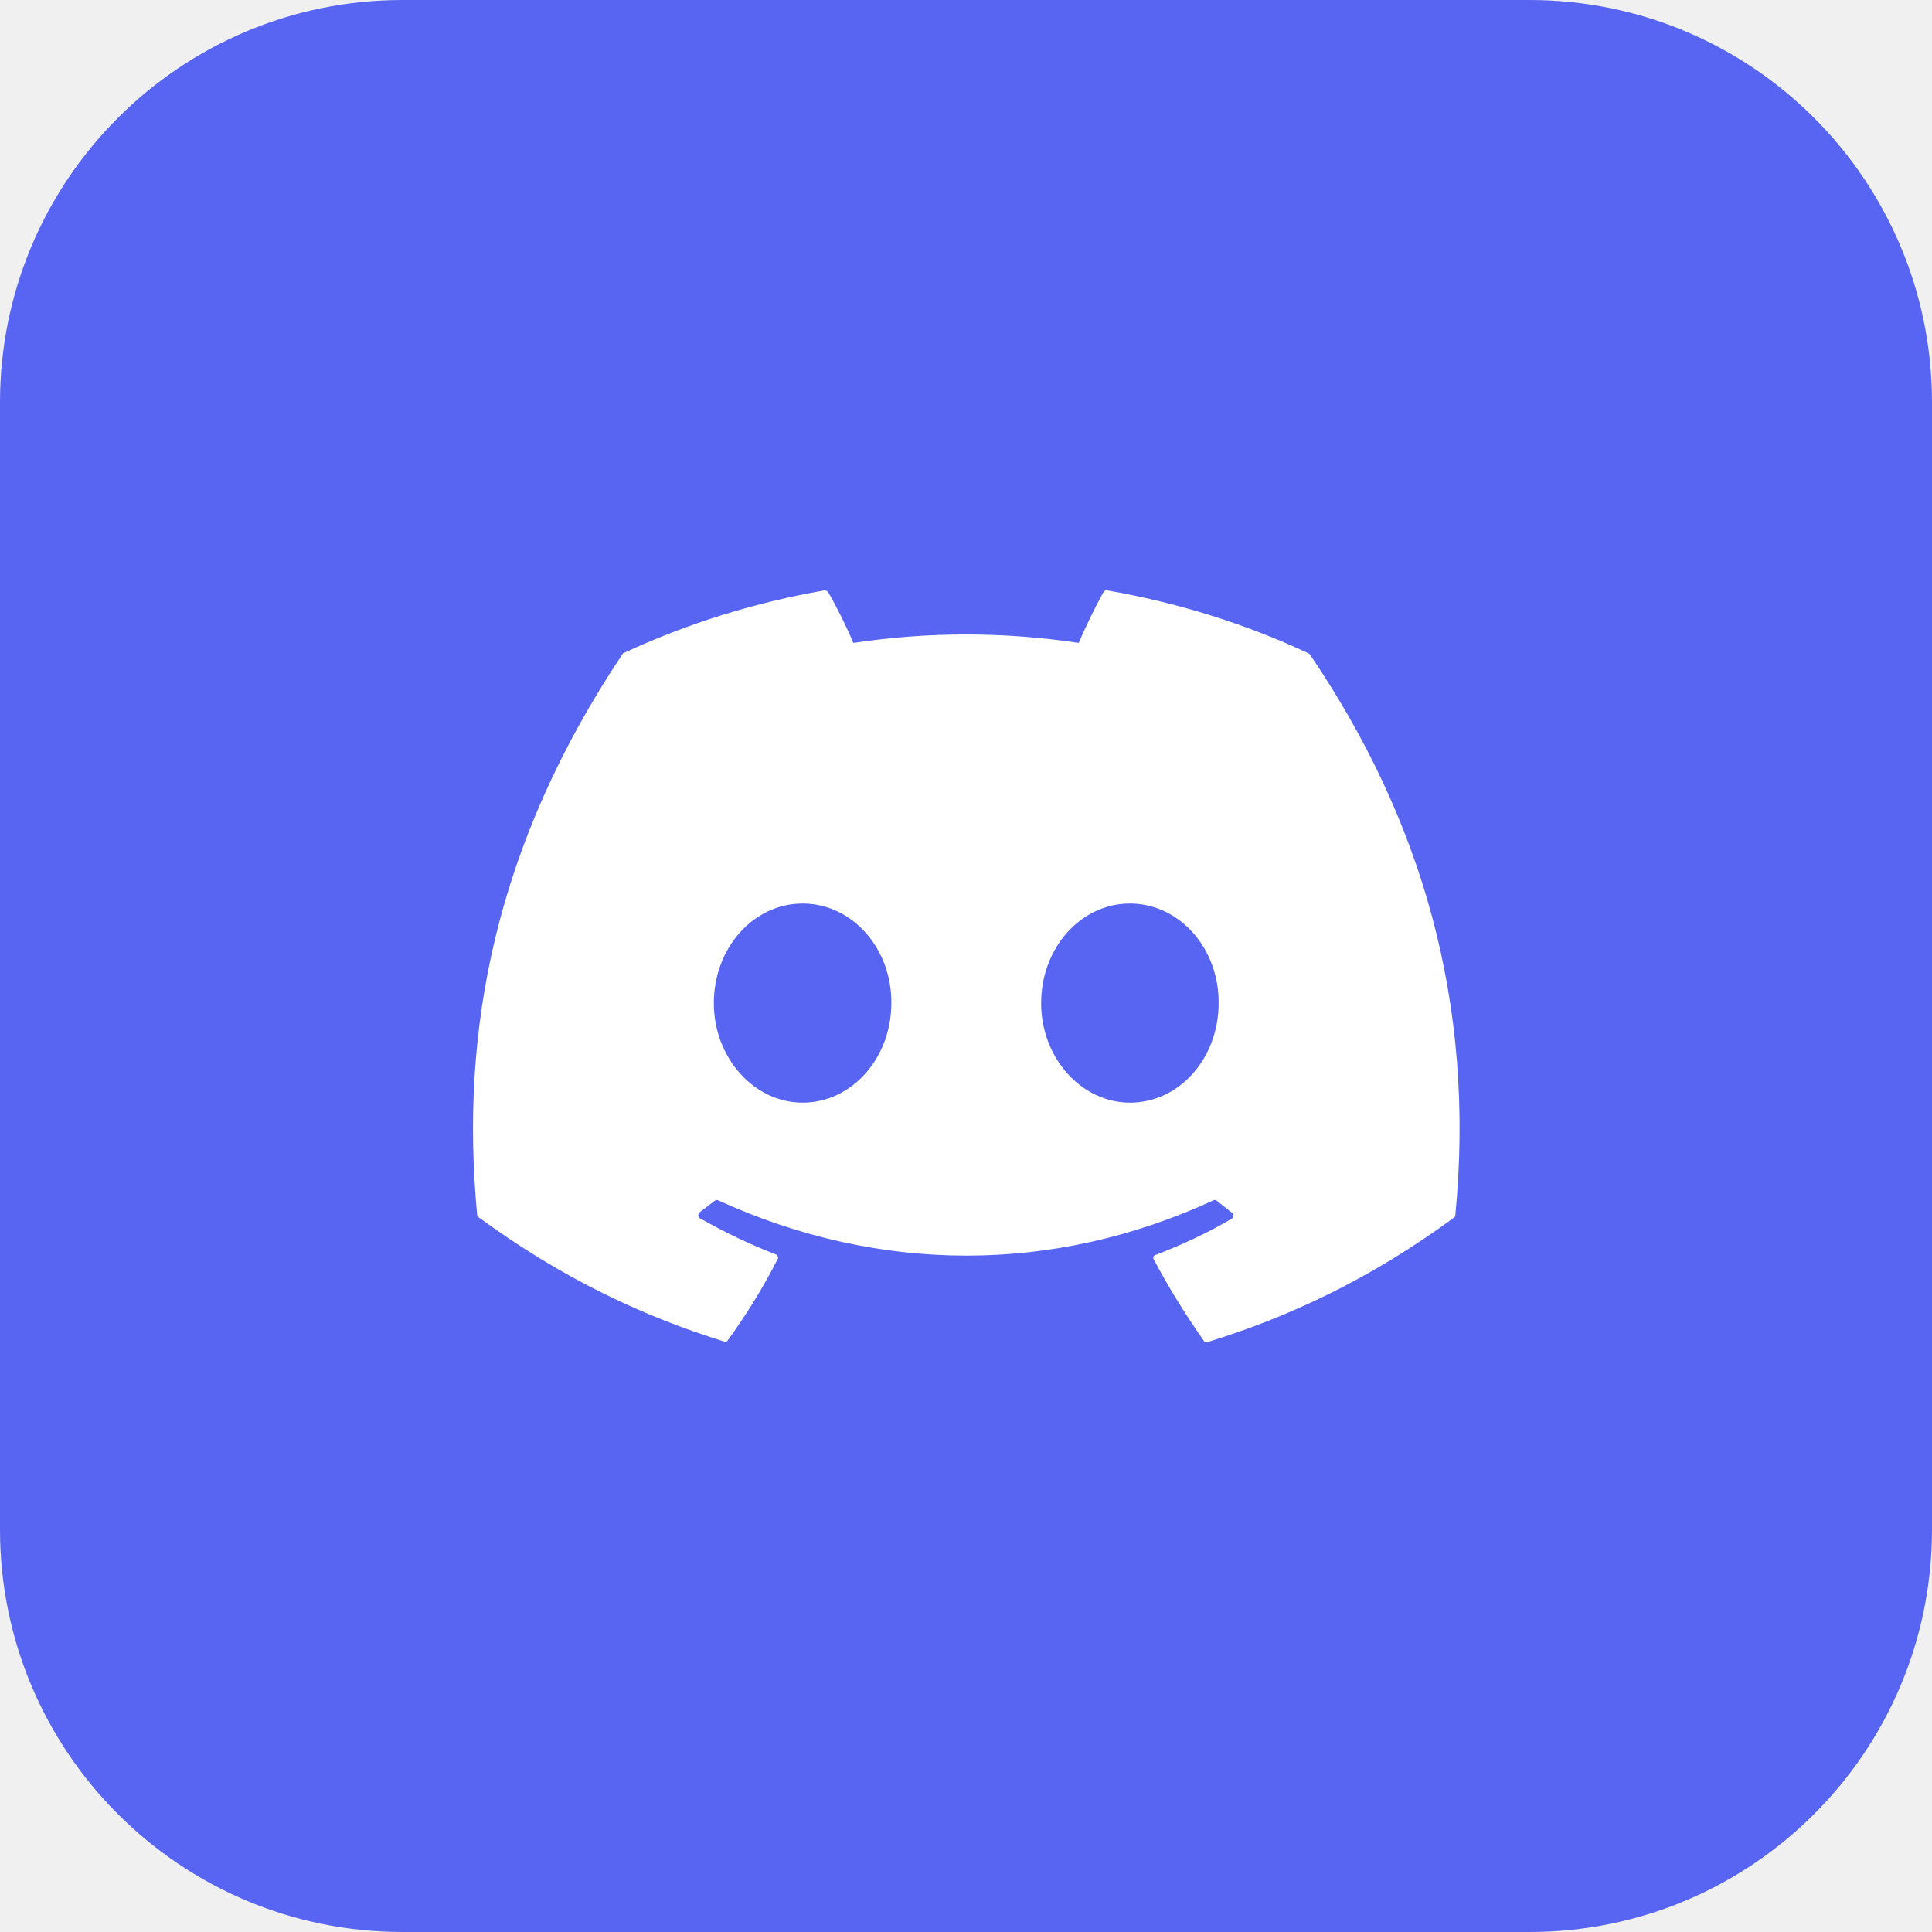
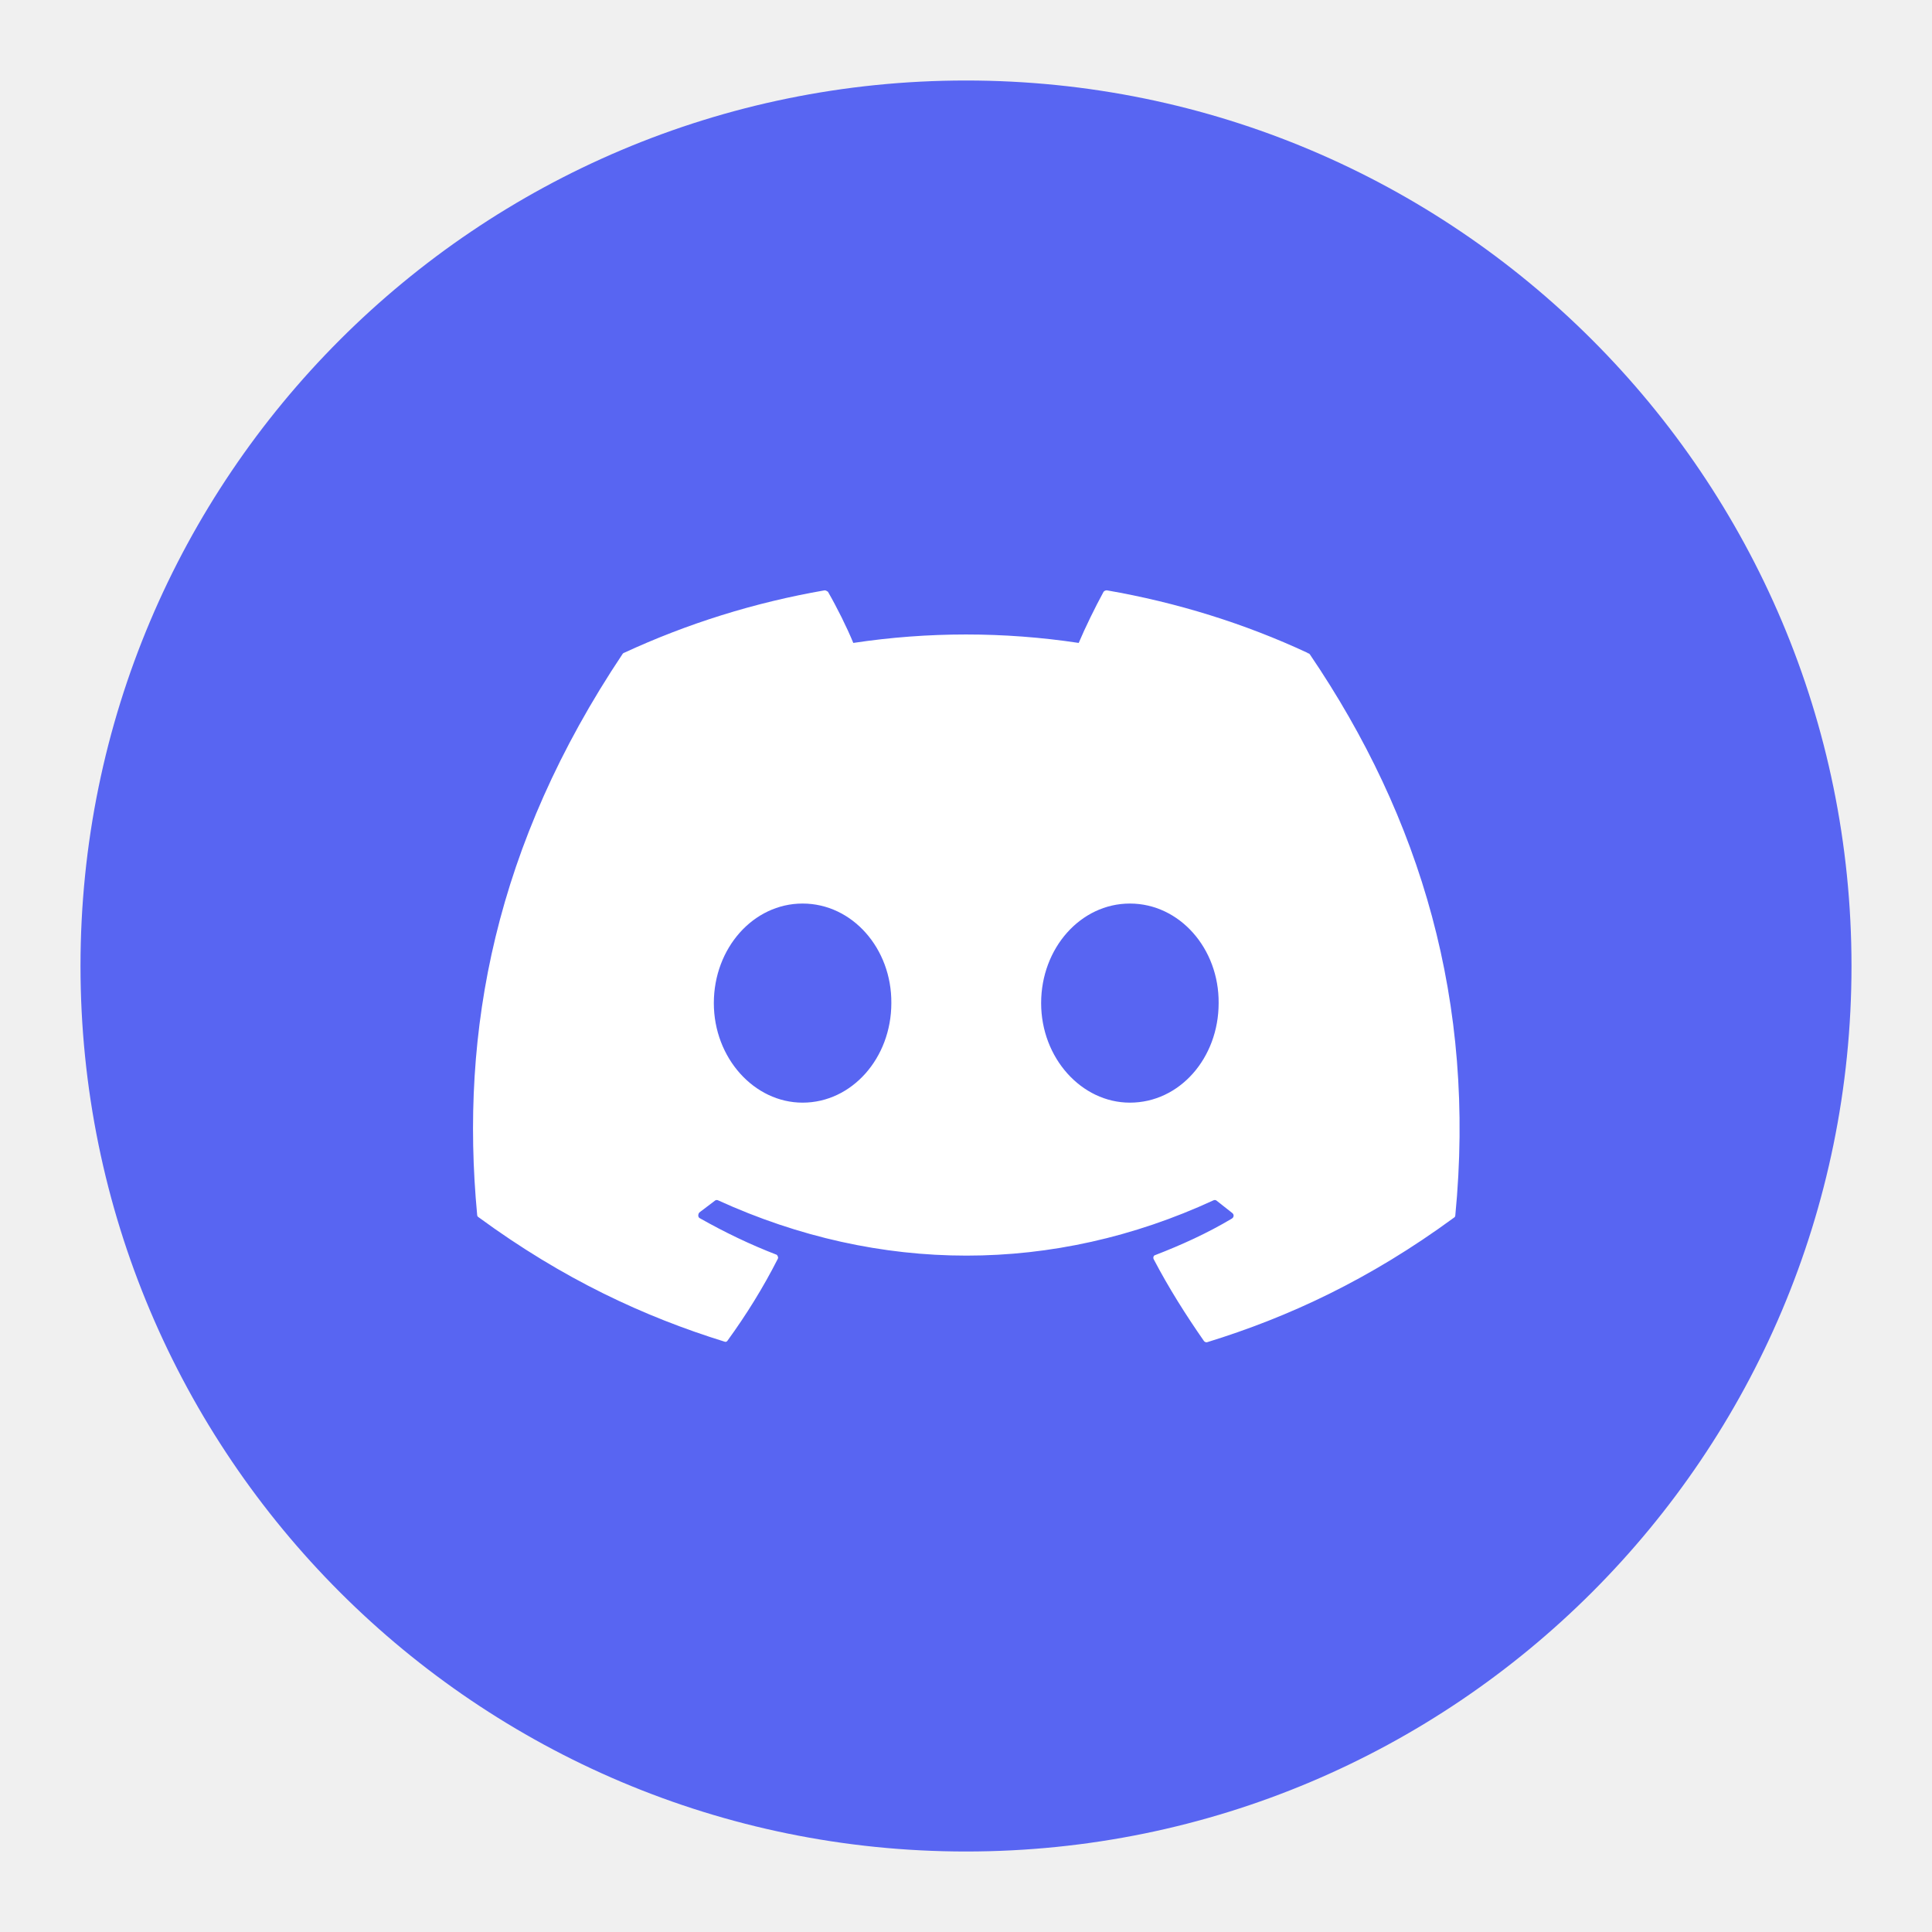
<svg xmlns="http://www.w3.org/2000/svg" width="48" height="48" viewBox="0 0 48 48">
-   <rect width="48" height="48" rx="10" fill="#5865F2" />
+   <circle cx="24" cy="24" r="22" fill="#5865F2" />
  <g transform="translate(10 10) scale(1.16667)" fill="#FFFFFF">
    <path d="M19.27 5.33C17.94 4.71 16.5 4.26 15 4a.09.09 0 00-.07.03c-.18.33-.39.76-.53 1.09a16.09 16.09 0 00-4.8 0c-.14-.34-.35-.76-.54-1.09-.02-.01-.04-.03-.07-.03-1.5.26-2.93.71-4.27 1.33-.01 0-.02.01-.03.02-2.72 4.07-3.47 8.03-3.1 11.95 0 .02.01.04.03.05 1.8 1.32 3.53 2.12 5.24 2.65.02.01.05 0 .06-.02.4-.55.76-1.13 1.07-1.74.02-.03 0-.07-.02-.09-.57-.22-1.11-.48-1.64-.78-.04-.02-.04-.08-.01-.12.11-.08.22-.17.33-.25.02-.02.05-.02.07-.01 3.44 1.57 7.15 1.57 10.55 0 .02-.01.05-.01.07.01.11.09.22.17.33.26.04.03.04.09-.01.12-.52.31-1.07.56-1.64.78-.03.01-.04.06-.02.09.32.61.68 1.18 1.07 1.74.02.02.05.03.07.02 1.72-.53 3.45-1.33 5.25-2.65.02-.01.03-.03.03-.05.44-4.53-.73-8.46-3.1-11.95-.01-.01-.02-.02-.04-.02zM8.52 14.91c-1.03 0-1.89-.95-1.89-2.12s.84-2.12 1.89-2.12c1.06 0 1.9.96 1.89 2.12 0 1.17-.84 2.12-1.89 2.12zm6.97 0c-1.03 0-1.89-.95-1.89-2.12s.84-2.12 1.89-2.12c1.06 0 1.9.96 1.89 2.12 0 1.17-.83 2.12-1.89 2.12z" />
  </g>
</svg>
